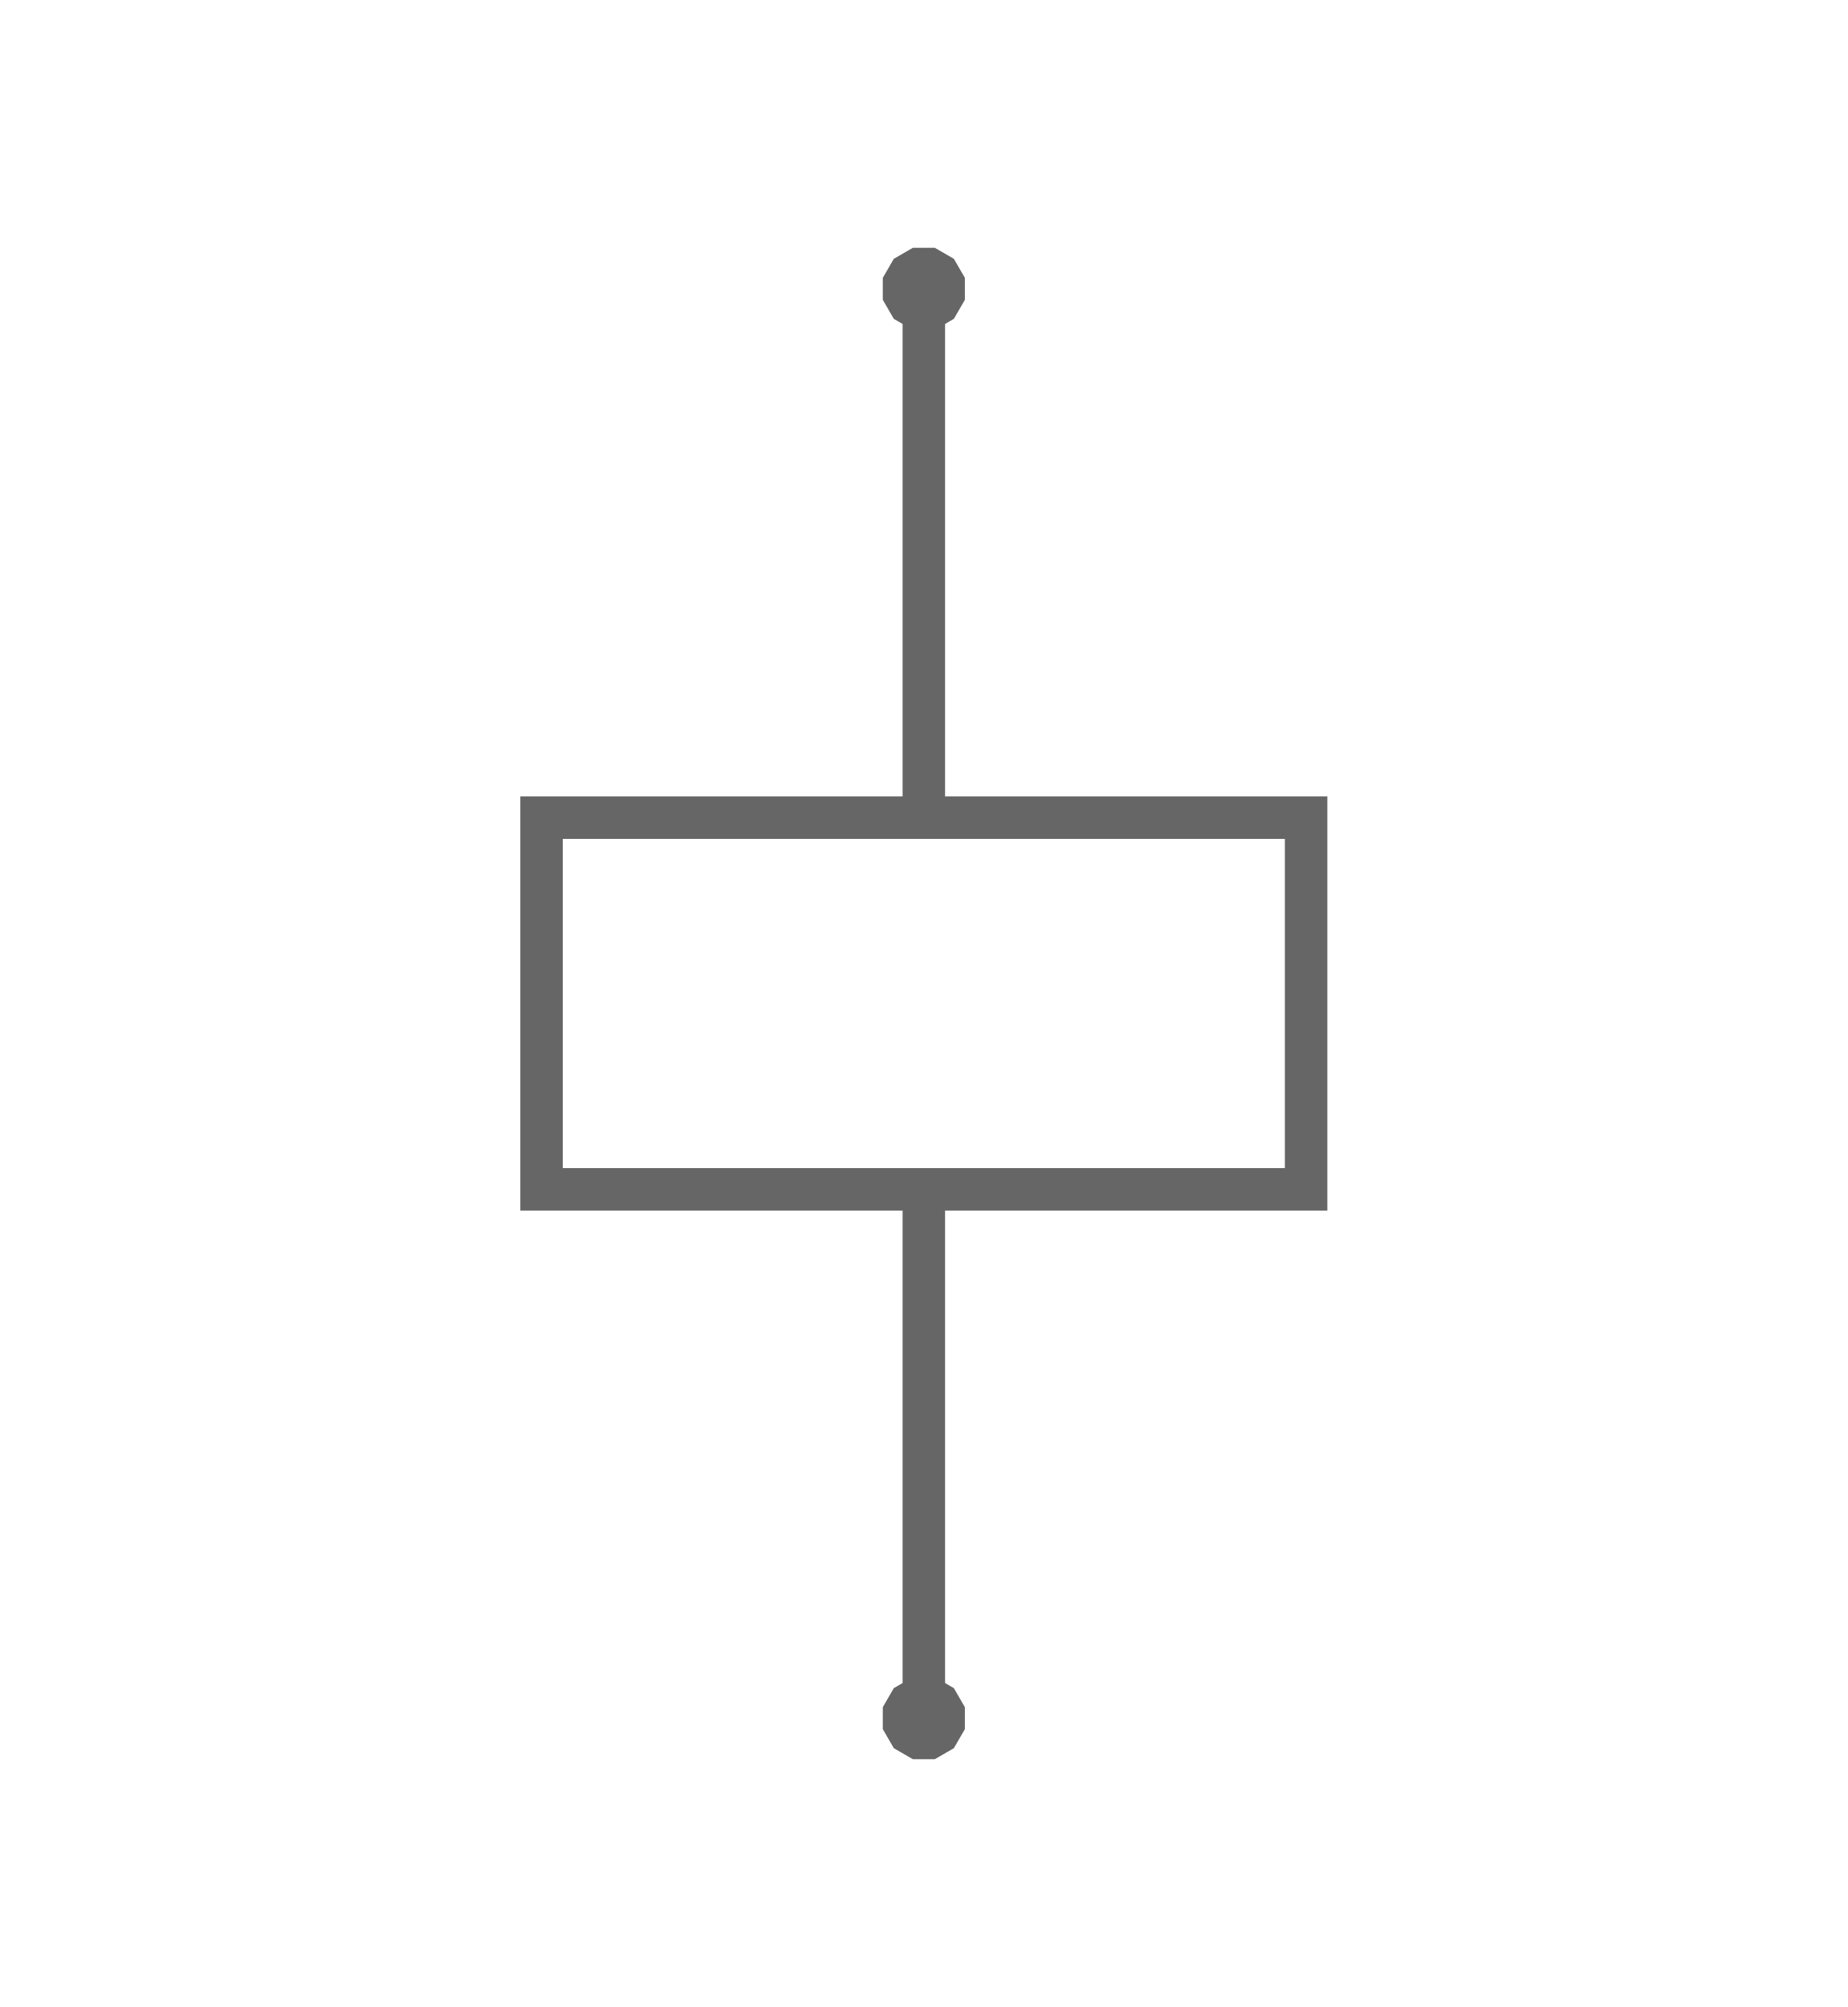
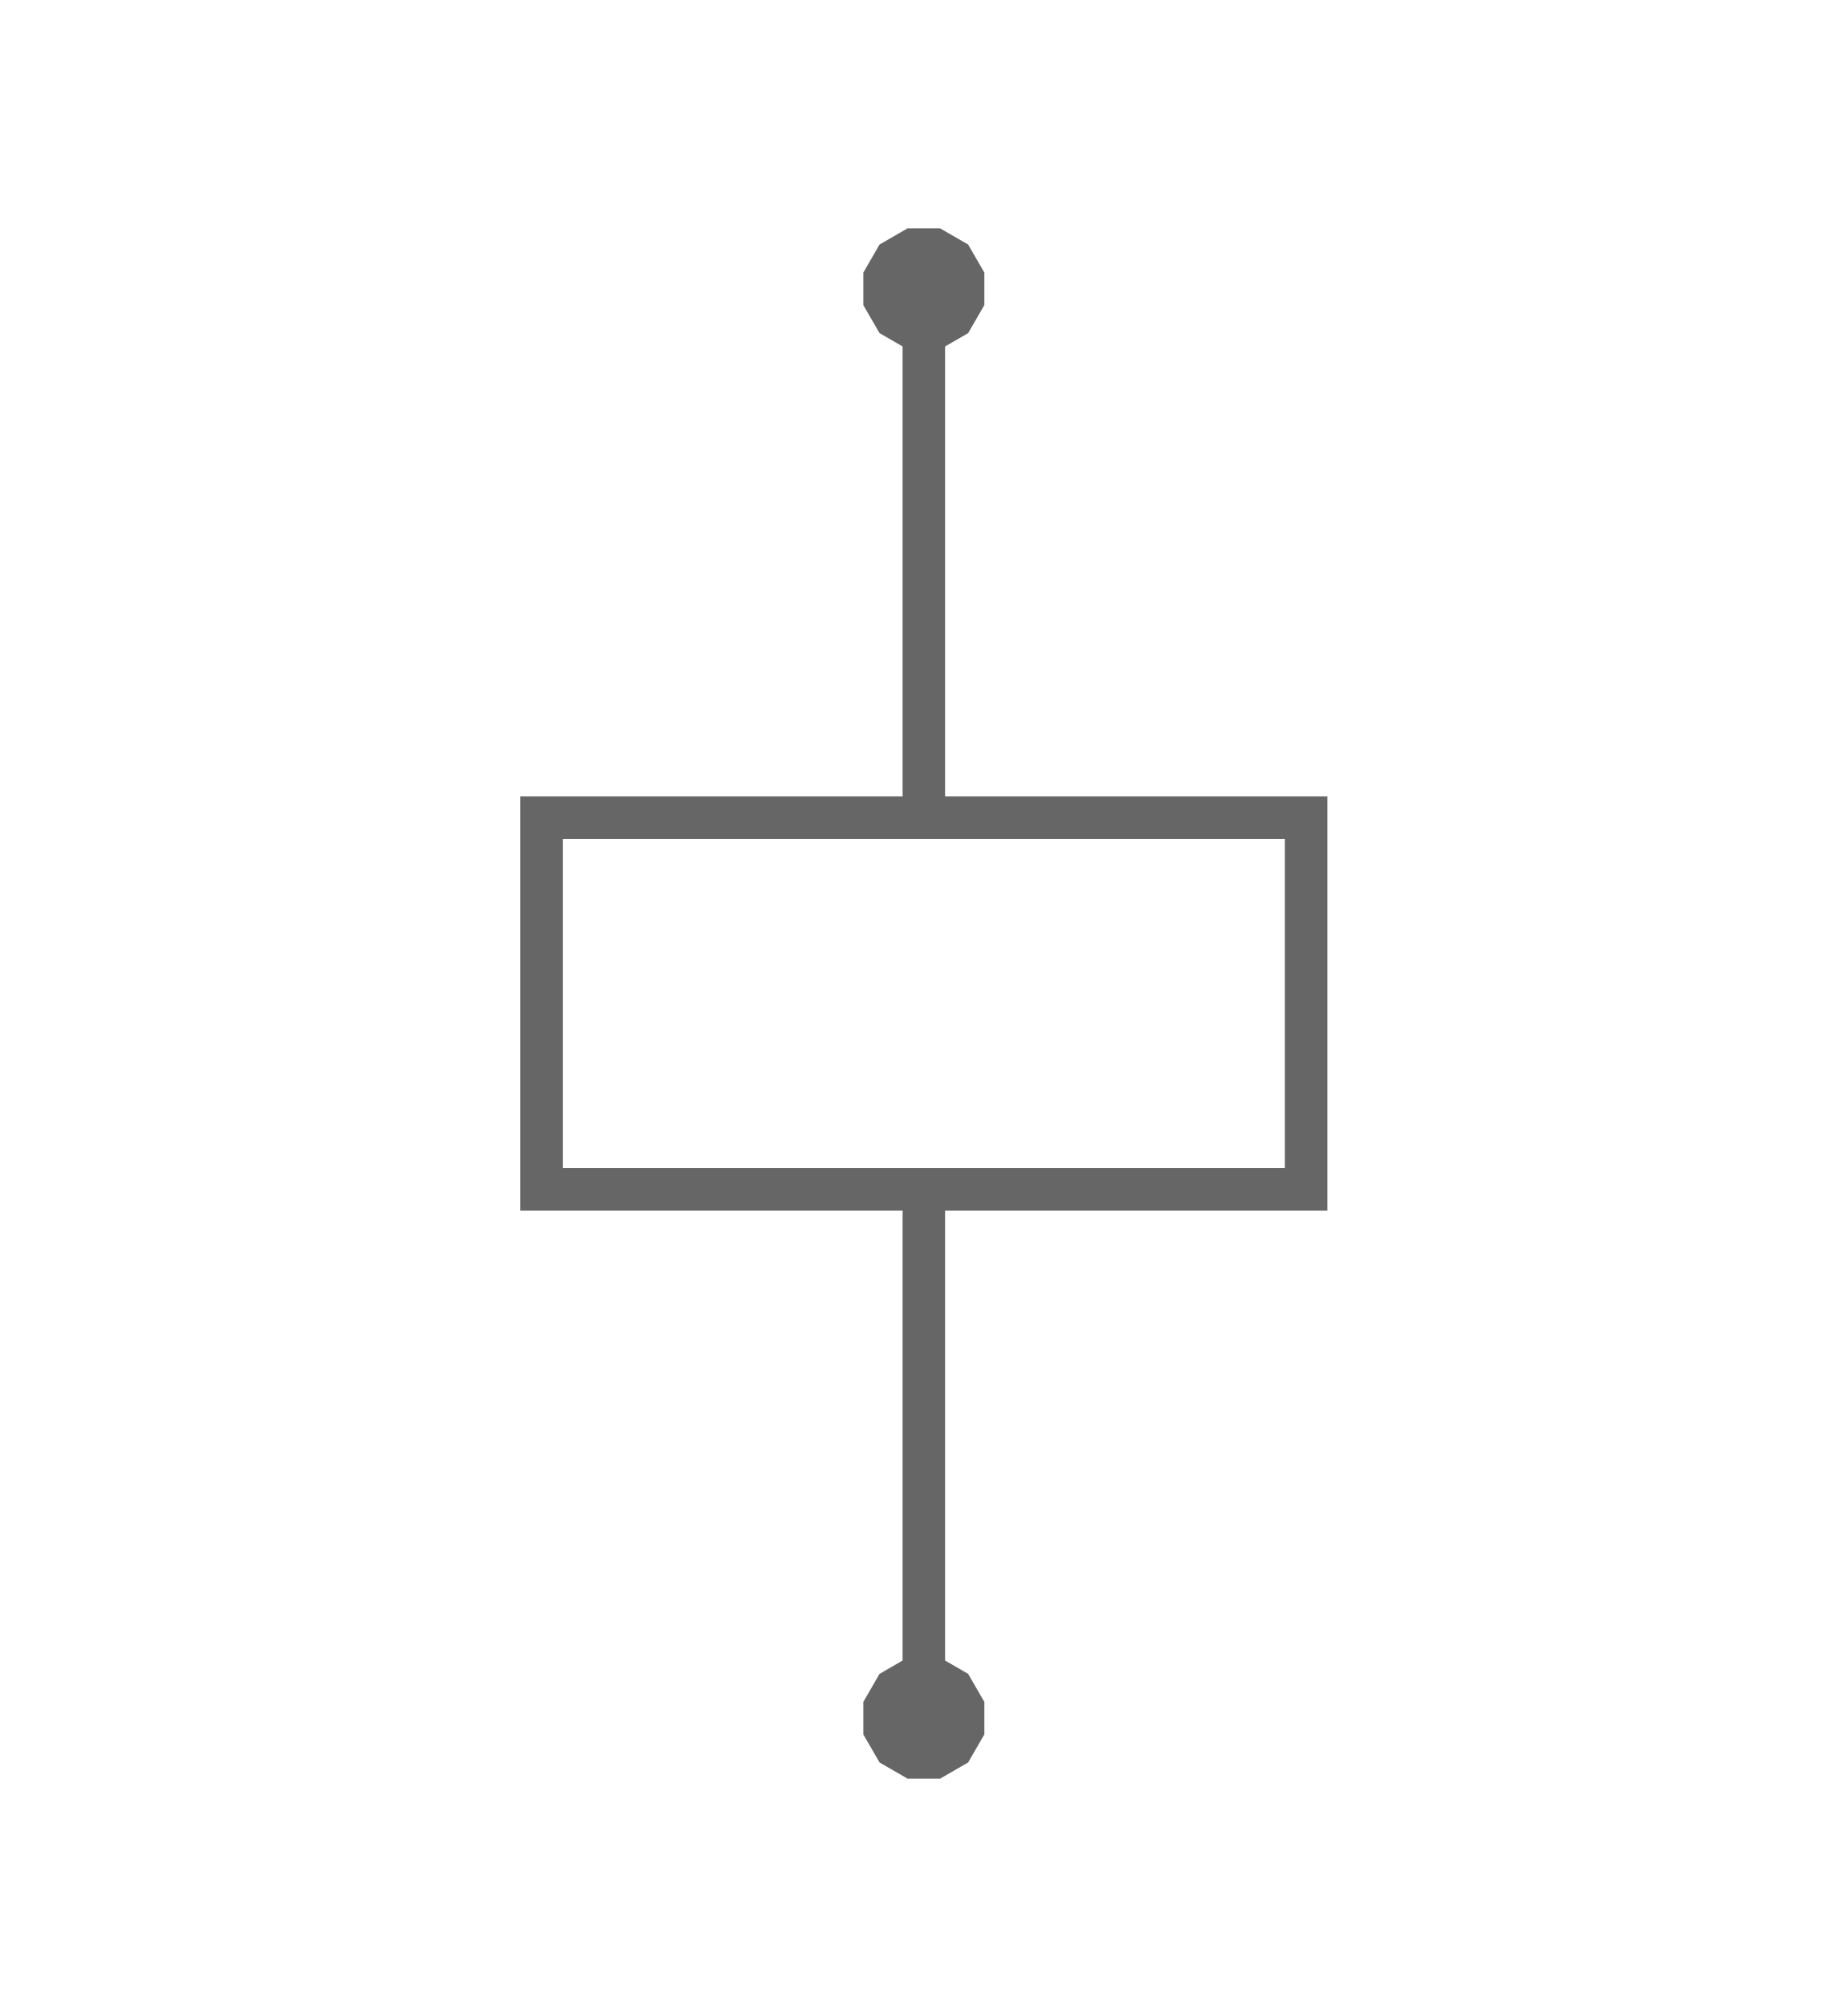
<svg xmlns="http://www.w3.org/2000/svg" width="435.0" height="472.5" viewBox="0 0 435.0 472.5">
  <g class="layer" display="inline">
-     <path d="M 214.91,58.34 L 220.09,58.34 L 224.57,60.93 L 227.16,65.41 L 227.16,70.59 L 224.57,75.07 L 220.09,77.66 L 214.91,77.66 L 210.43,75.07 L 207.84,70.59 L 207.84,65.41 L 210.43,60.93 Z" fill="#666666" id="svg_1" stroke="#666666" stroke-width="0" />
+     <path d="M 213.68,53.75 L 221.32,53.75 L 227.93,57.57 L 231.75,64.18 L 231.75,71.82 L 227.93,78.43 L 221.32,82.25 L 213.68,82.25 L 207.07,78.43 L 203.25,71.82 L 203.25,64.18 L 207.07,57.57 Z" fill="#666666" id="svg_1" stroke="#666666" stroke-width="0" />
    <line fill="none" id="svg_2" stroke="#666666" stroke-width="10" x1="217.5" x2="217.5" y1="76.0" y2="192.5" />
    <rect fill="none" height="87.5" id="svg_3" stroke="#666666" stroke-width="10" width="180.0" x="127.5" y="192.5" />
    <line fill="none" id="svg_4" stroke="#666666" stroke-width="10" x1="217.5" x2="217.5" y1="280.0" y2="396.5" />
-     <path d="M 214.91,394.84 L 220.09,394.84 L 224.57,397.43 L 227.16,401.91 L 227.16,407.09 L 224.57,411.57 L 220.09,414.16 L 214.91,414.16 L 210.43,411.57 L 207.84,407.09 L 207.84,401.91 L 210.43,397.43 Z" fill="#666666" id="svg_5" stroke="#666666" stroke-width="0" />
+     <path d="M 213.68,390.25 L 221.32,390.25 L 227.93,394.07 L 231.75,400.68 L 231.75,408.32 L 227.93,414.93 L 221.32,418.75 L 213.68,418.75 L 207.07,414.93 L 203.25,408.32 L 203.25,400.68 L 207.07,394.07 Z" fill="#666666" id="svg_5" stroke="#666666" stroke-width="0" />
  </g>
</svg>
